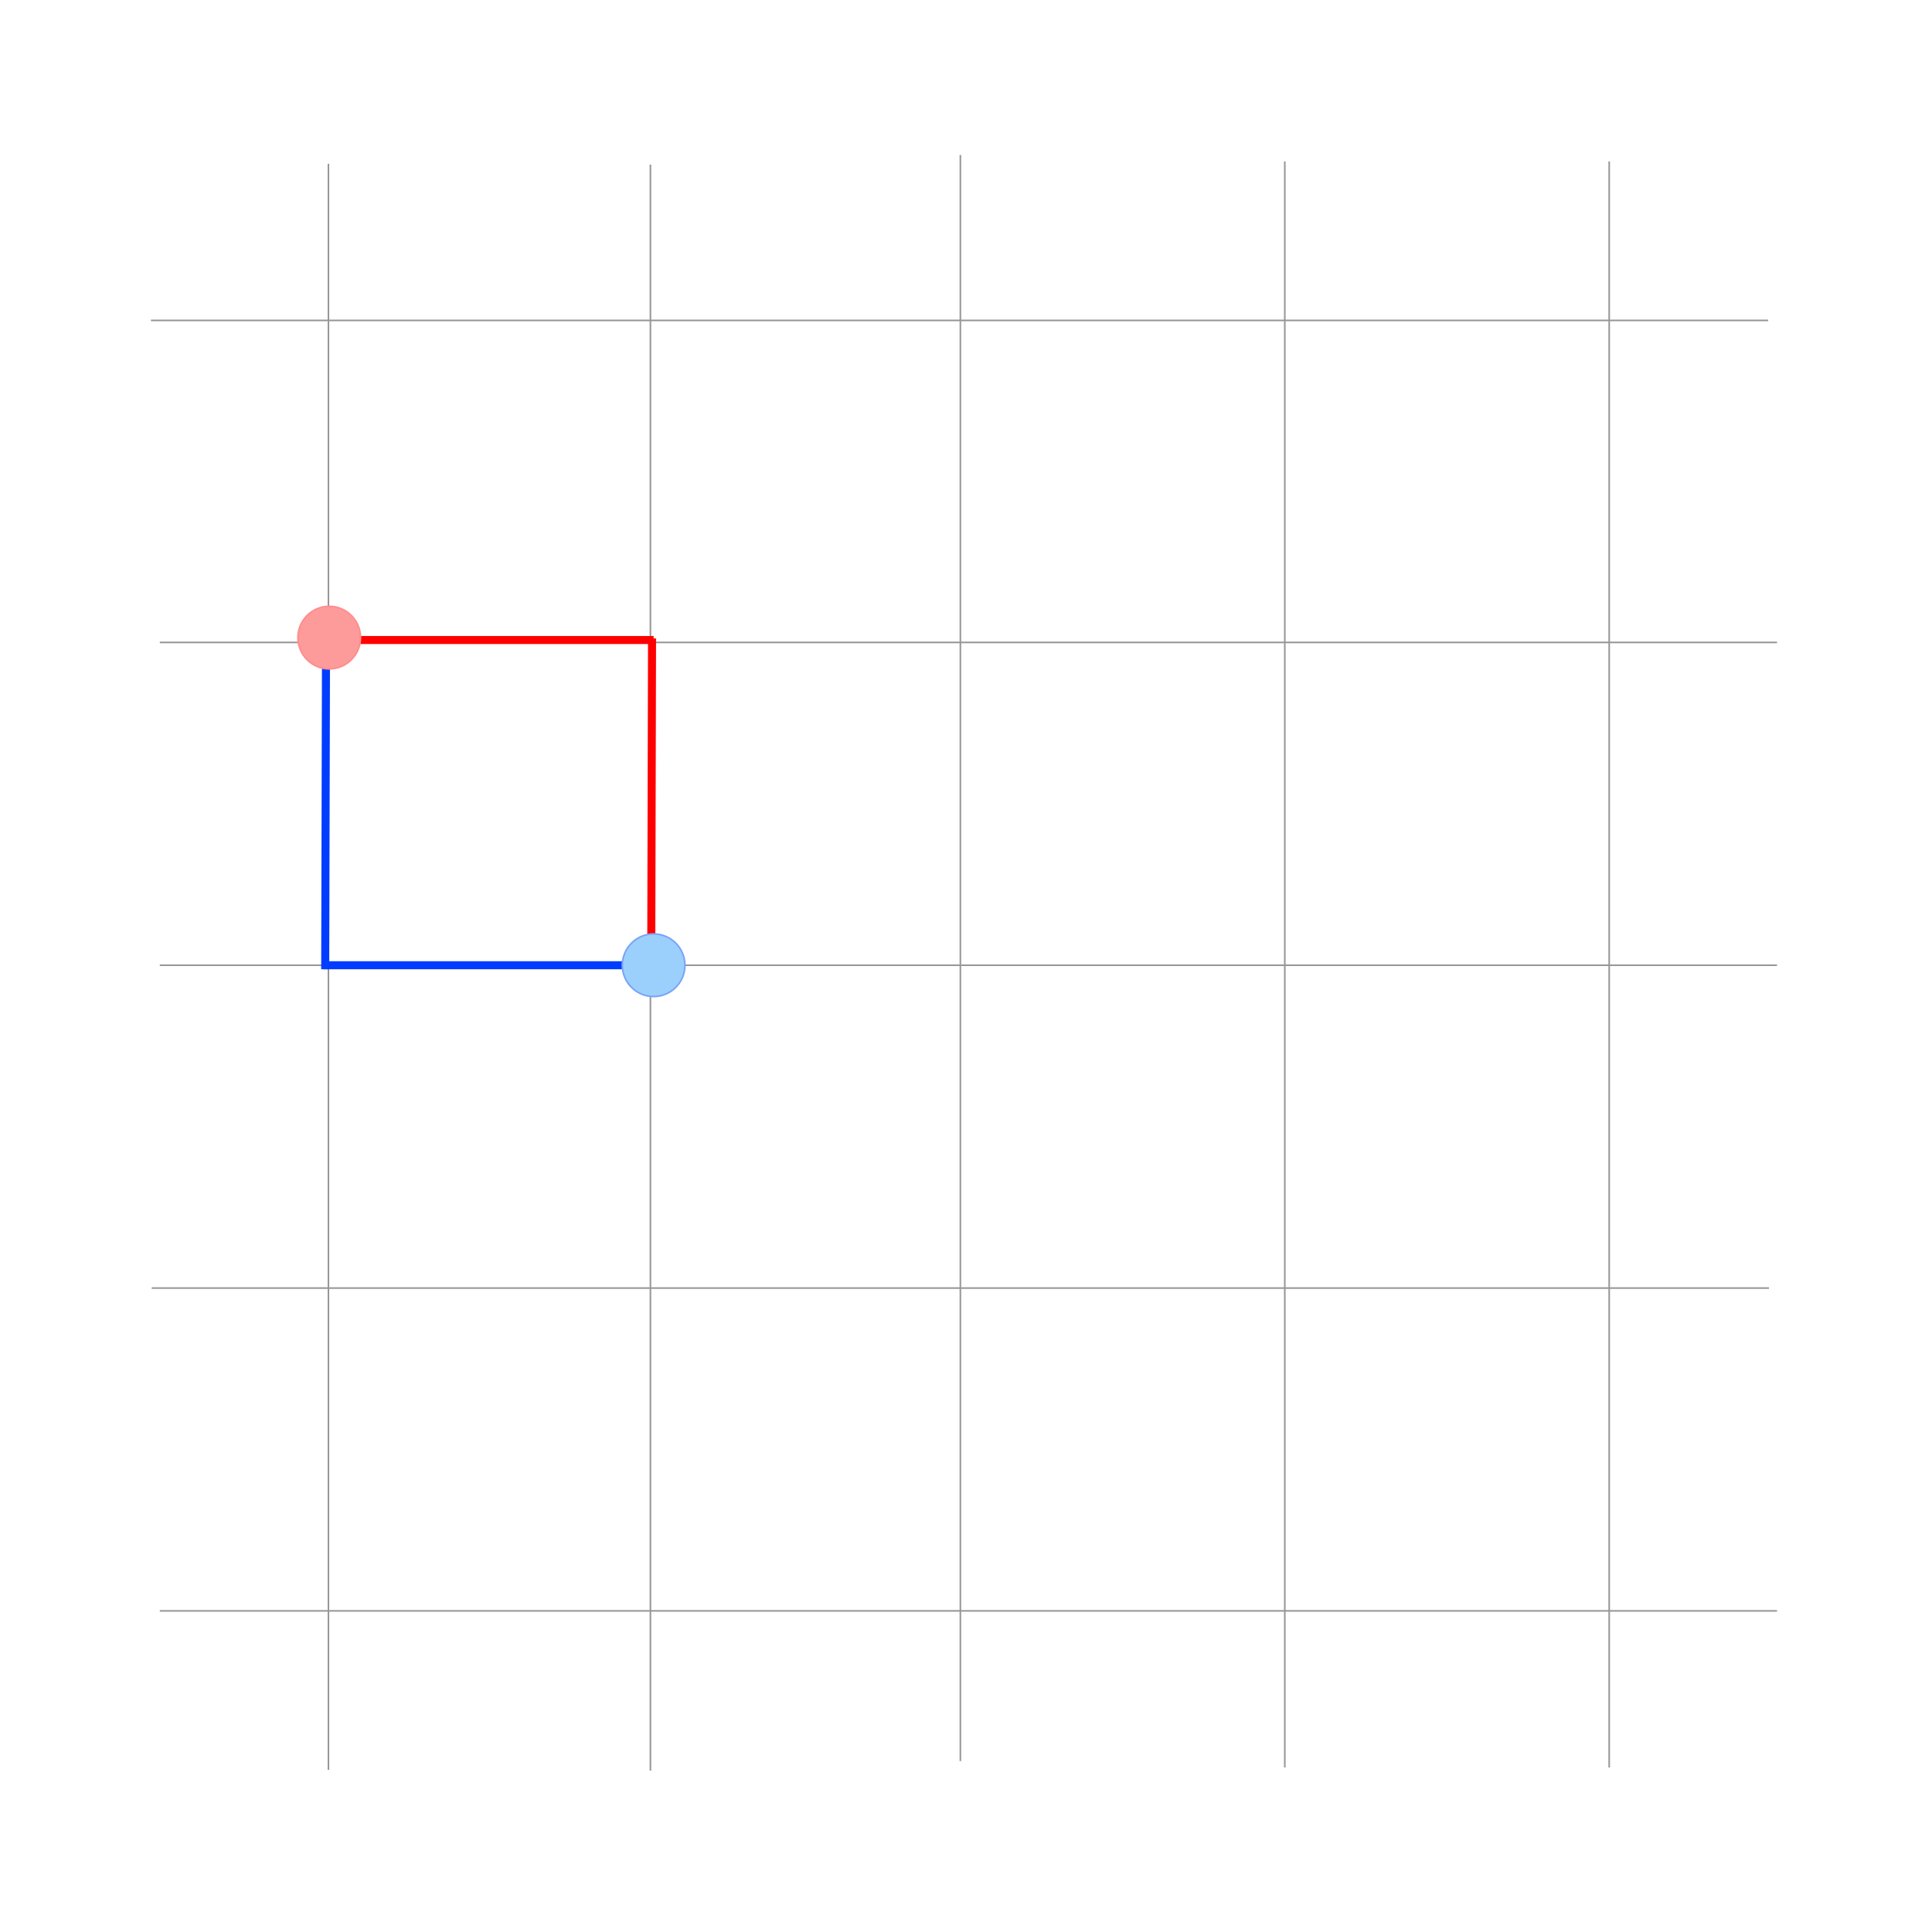
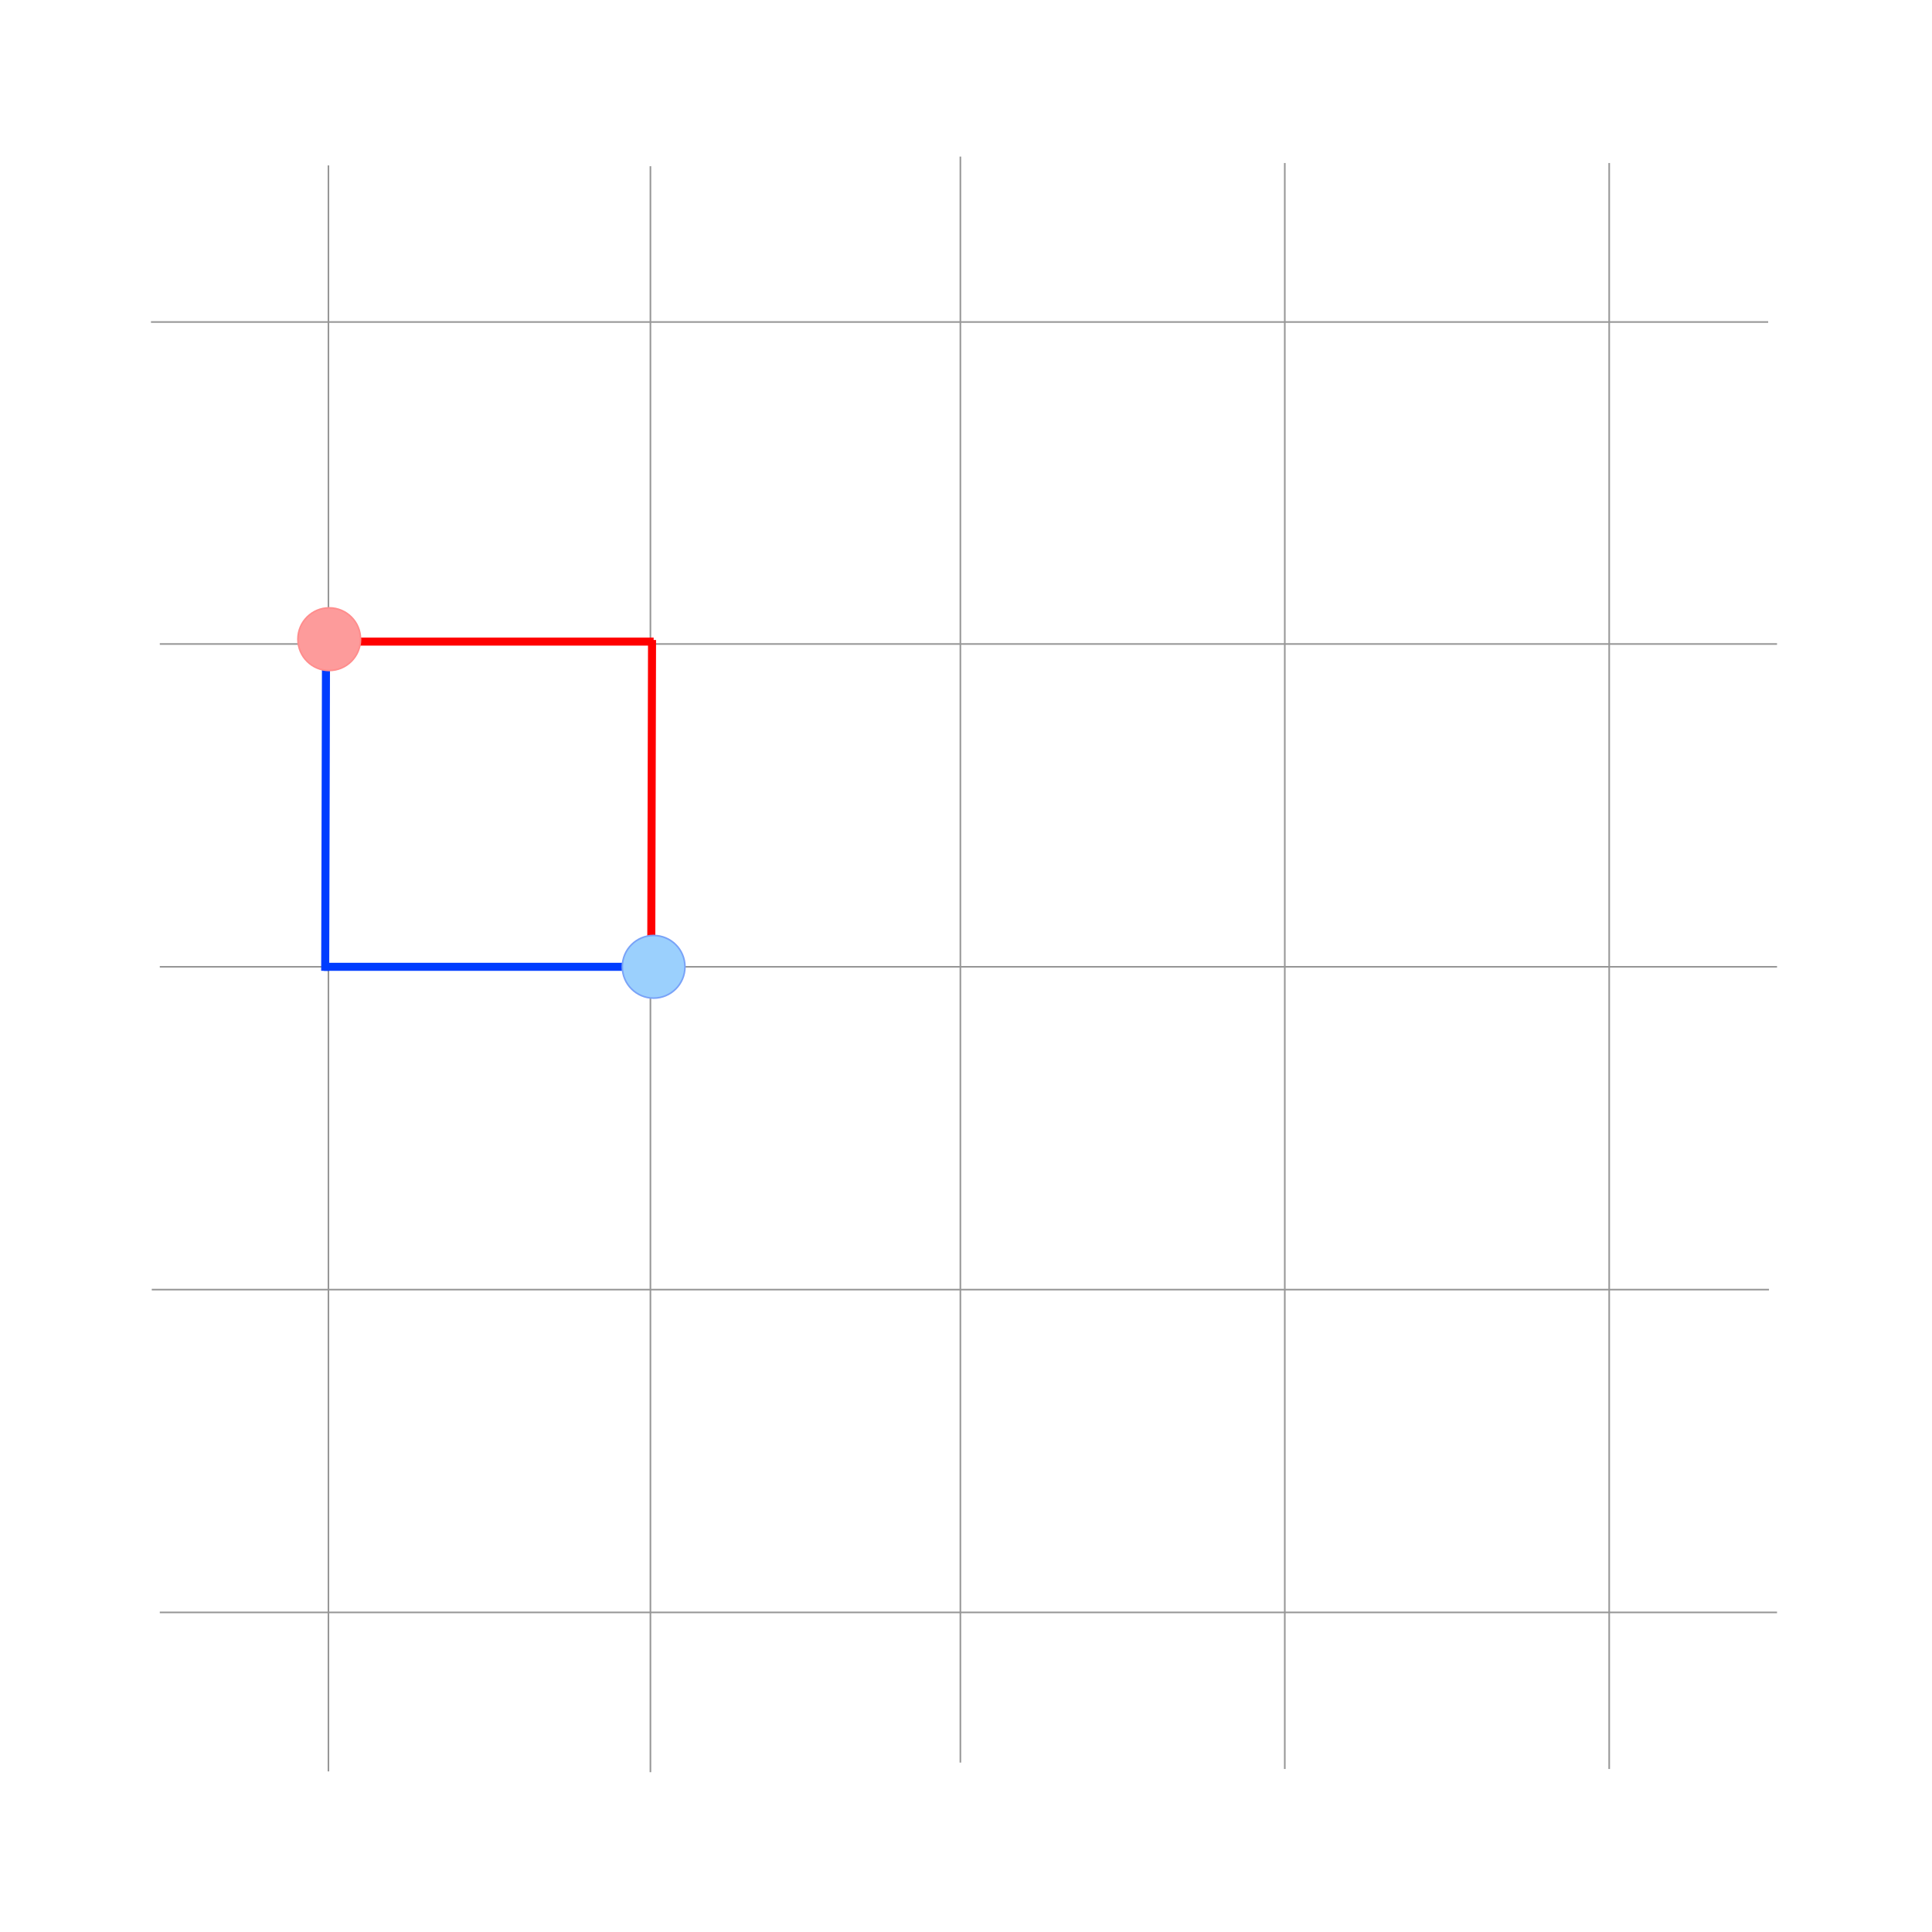
- <svg xmlns="http://www.w3.org/2000/svg" width="1203px" height="1201px" viewBox="0 0 1203 1201" version="1.1">
+ <svg xmlns="http://www.w3.org/2000/svg" width="400px" height="400px" viewBox="0 0 1203 1201" version="1.1">
  <g id="64x64" stroke="none" stroke-width="1" fill="none" fill-rule="evenodd">
    <g id="Group" transform="translate(94, 96.5)" stroke="#979797" stroke-linecap="square">
      <line x1="0.5" y1="103" x2="1006.5" y2="103" id="Line" />
      <line x1="6" y1="303.5" x2="1012" y2="303.5" id="Line" />
      <line x1="6" y1="504.5" x2="1012" y2="504.5" id="Line" />
      <line x1="1" y1="705.5" x2="1007" y2="705.5" id="Line" />
      <line x1="6" y1="906.5" x2="1012" y2="906.5" id="Line" />
      <line x1="110.5" y1="6" x2="110.5" y2="1005" id="Line-2" />
      <line x1="311" y1="6.5" x2="311" y2="1005.5" id="Line-2" />
      <line x1="504" y1="0.5" x2="504" y2="999.5" id="Line-2" />
      <line x1="706" y1="4.5" x2="706" y2="1003.5" id="Line-2" />
      <line x1="908" y1="4.5" x2="908" y2="1003.5" id="Line-2" />
    </g>
    <line x1="406" y1="400" x2="405.5" y2="600.5" id="y" stroke="#FF0000" stroke-width="5" stroke-linecap="square" />
    <line x1="203" y1="400.5" x2="202.5" y2="601" id="y" stroke="#003DFF" stroke-width="5" stroke-linecap="square" />
    <line x1="203.5" y1="398.5" x2="404.5" y2="398.5" id="x" stroke="#FF0000" stroke-width="5" stroke-linecap="square" />
    <line x1="204" y1="601" x2="405" y2="601" id="x" stroke="#003DFF" stroke-width="5" stroke-linecap="square" />
    <circle id="Oval" stroke="#79A3F8" fill="#9BD0FD" cx="407" cy="601" r="19.5" />
    <circle id="Oval" stroke="#FF8D8D" fill="#FD9B9B" cx="205" cy="397" r="19.5" />
  </g>
</svg>
